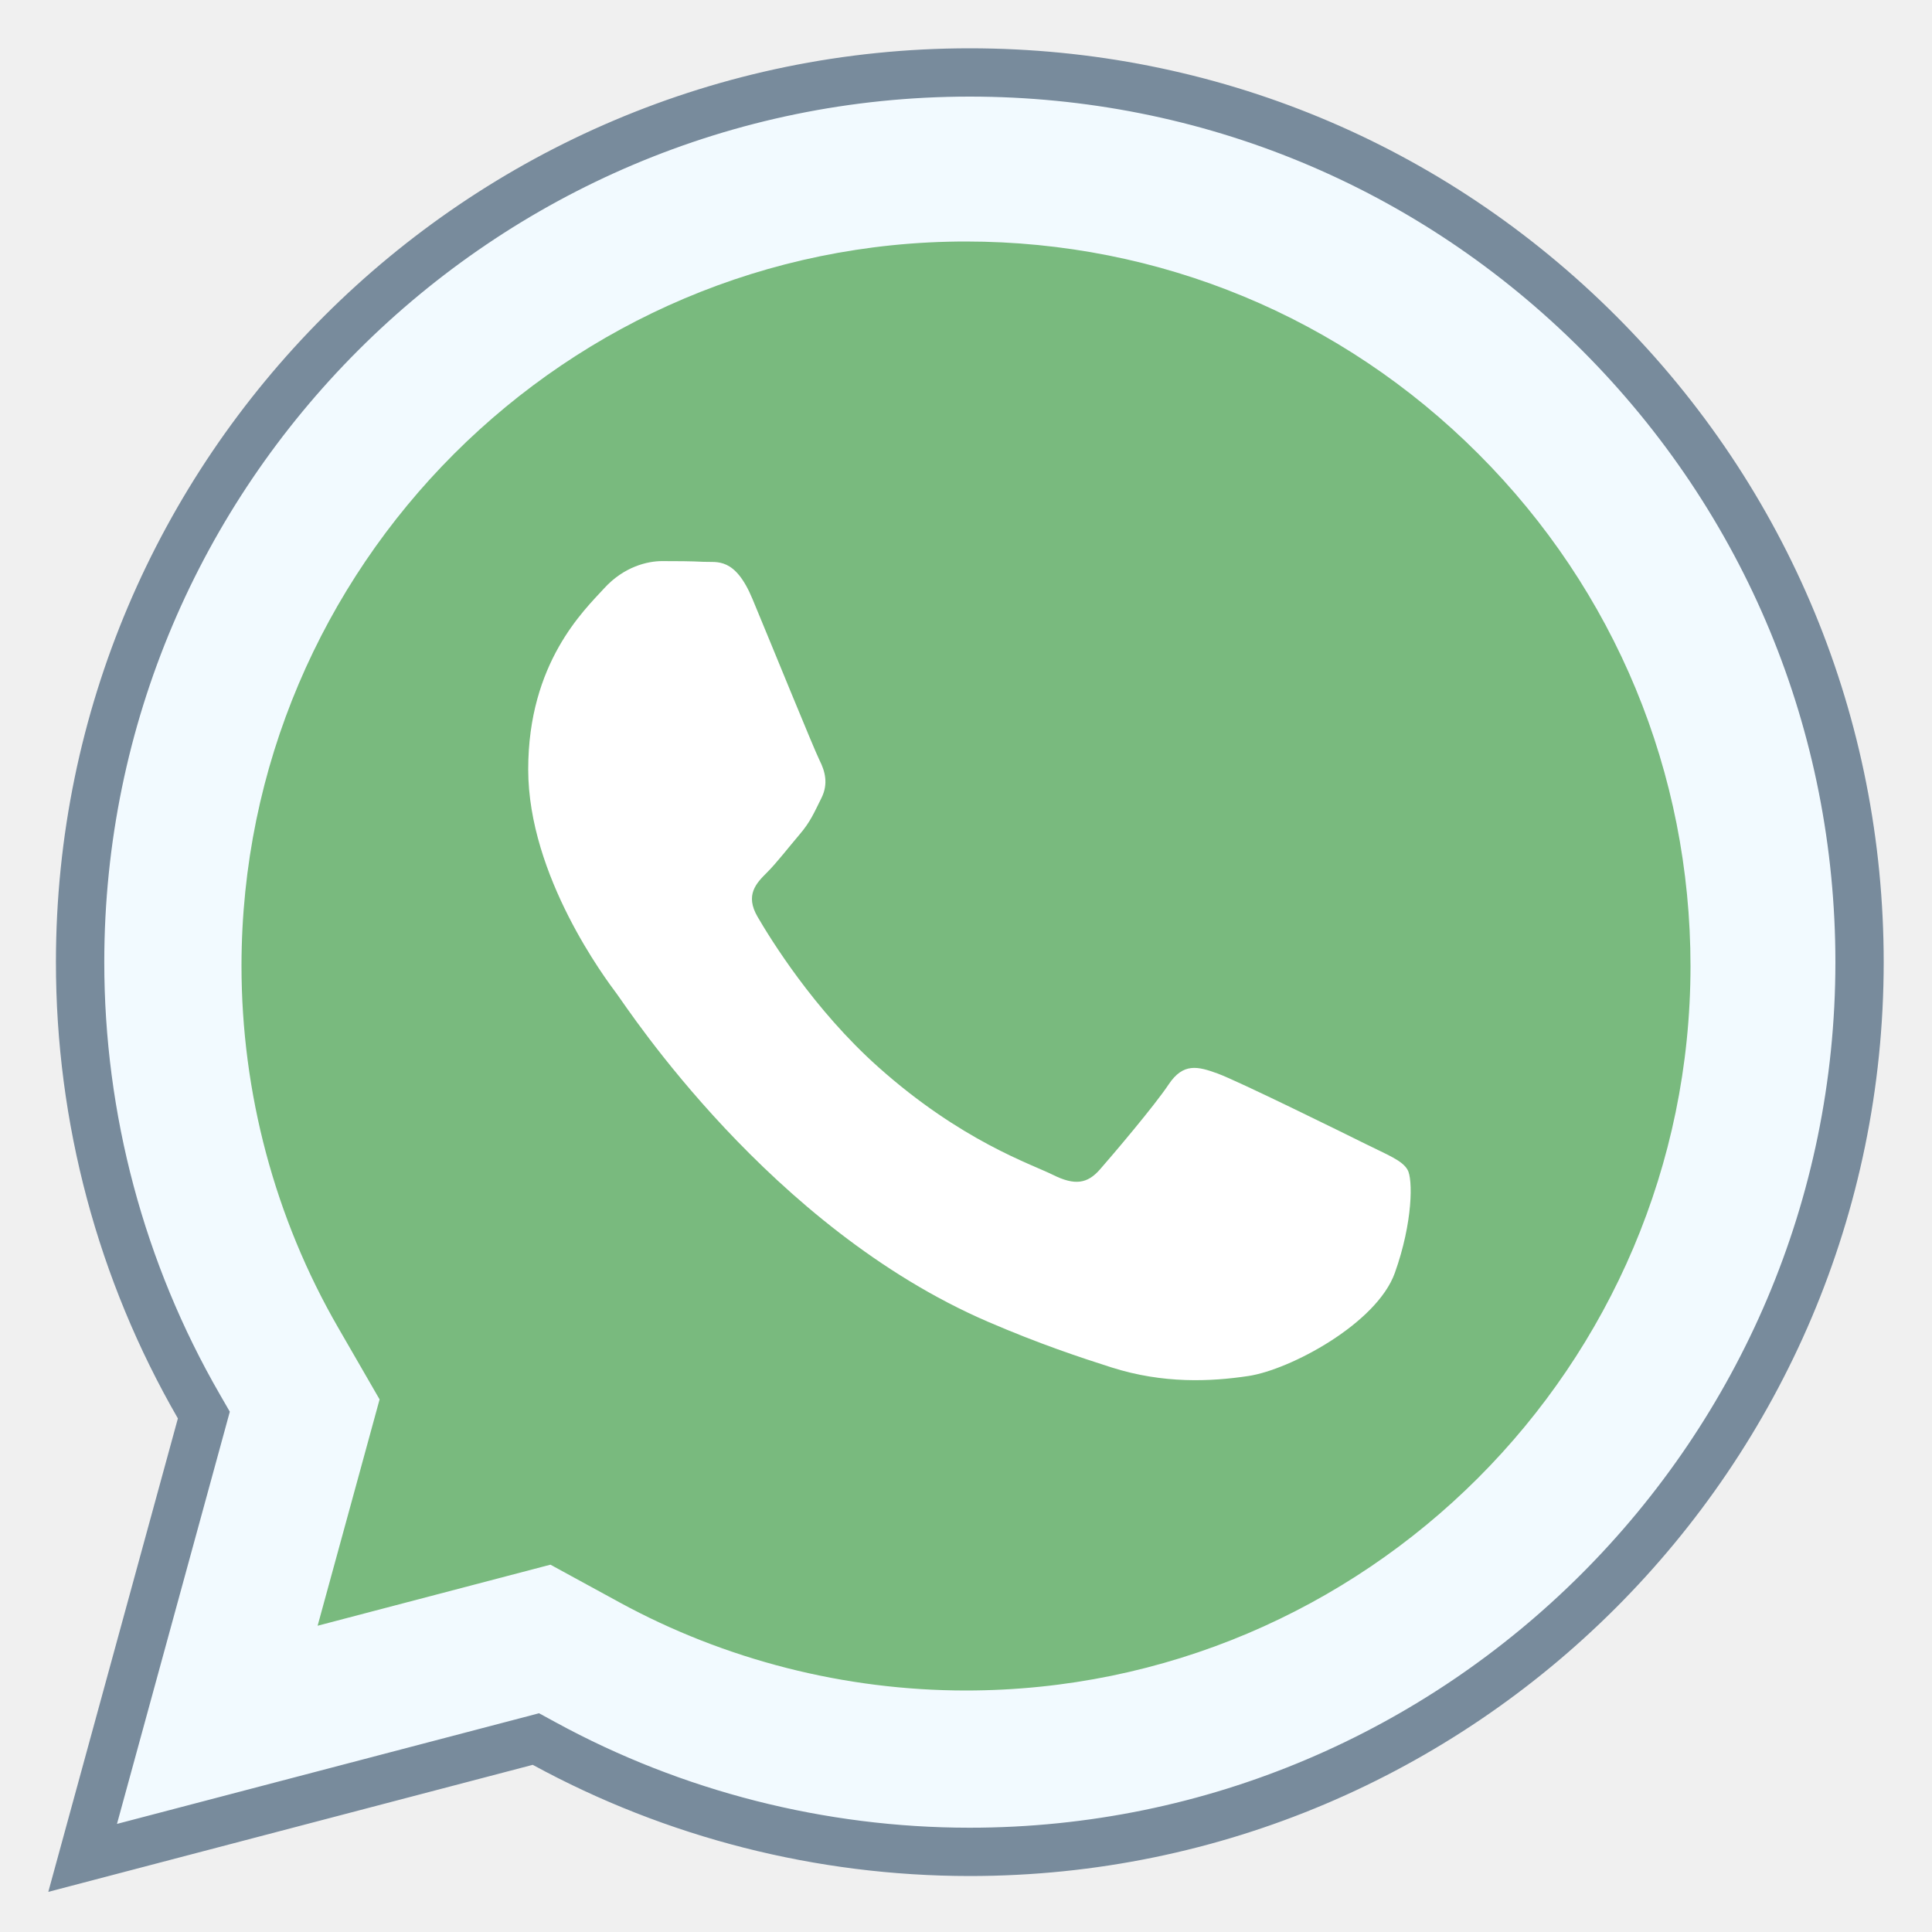
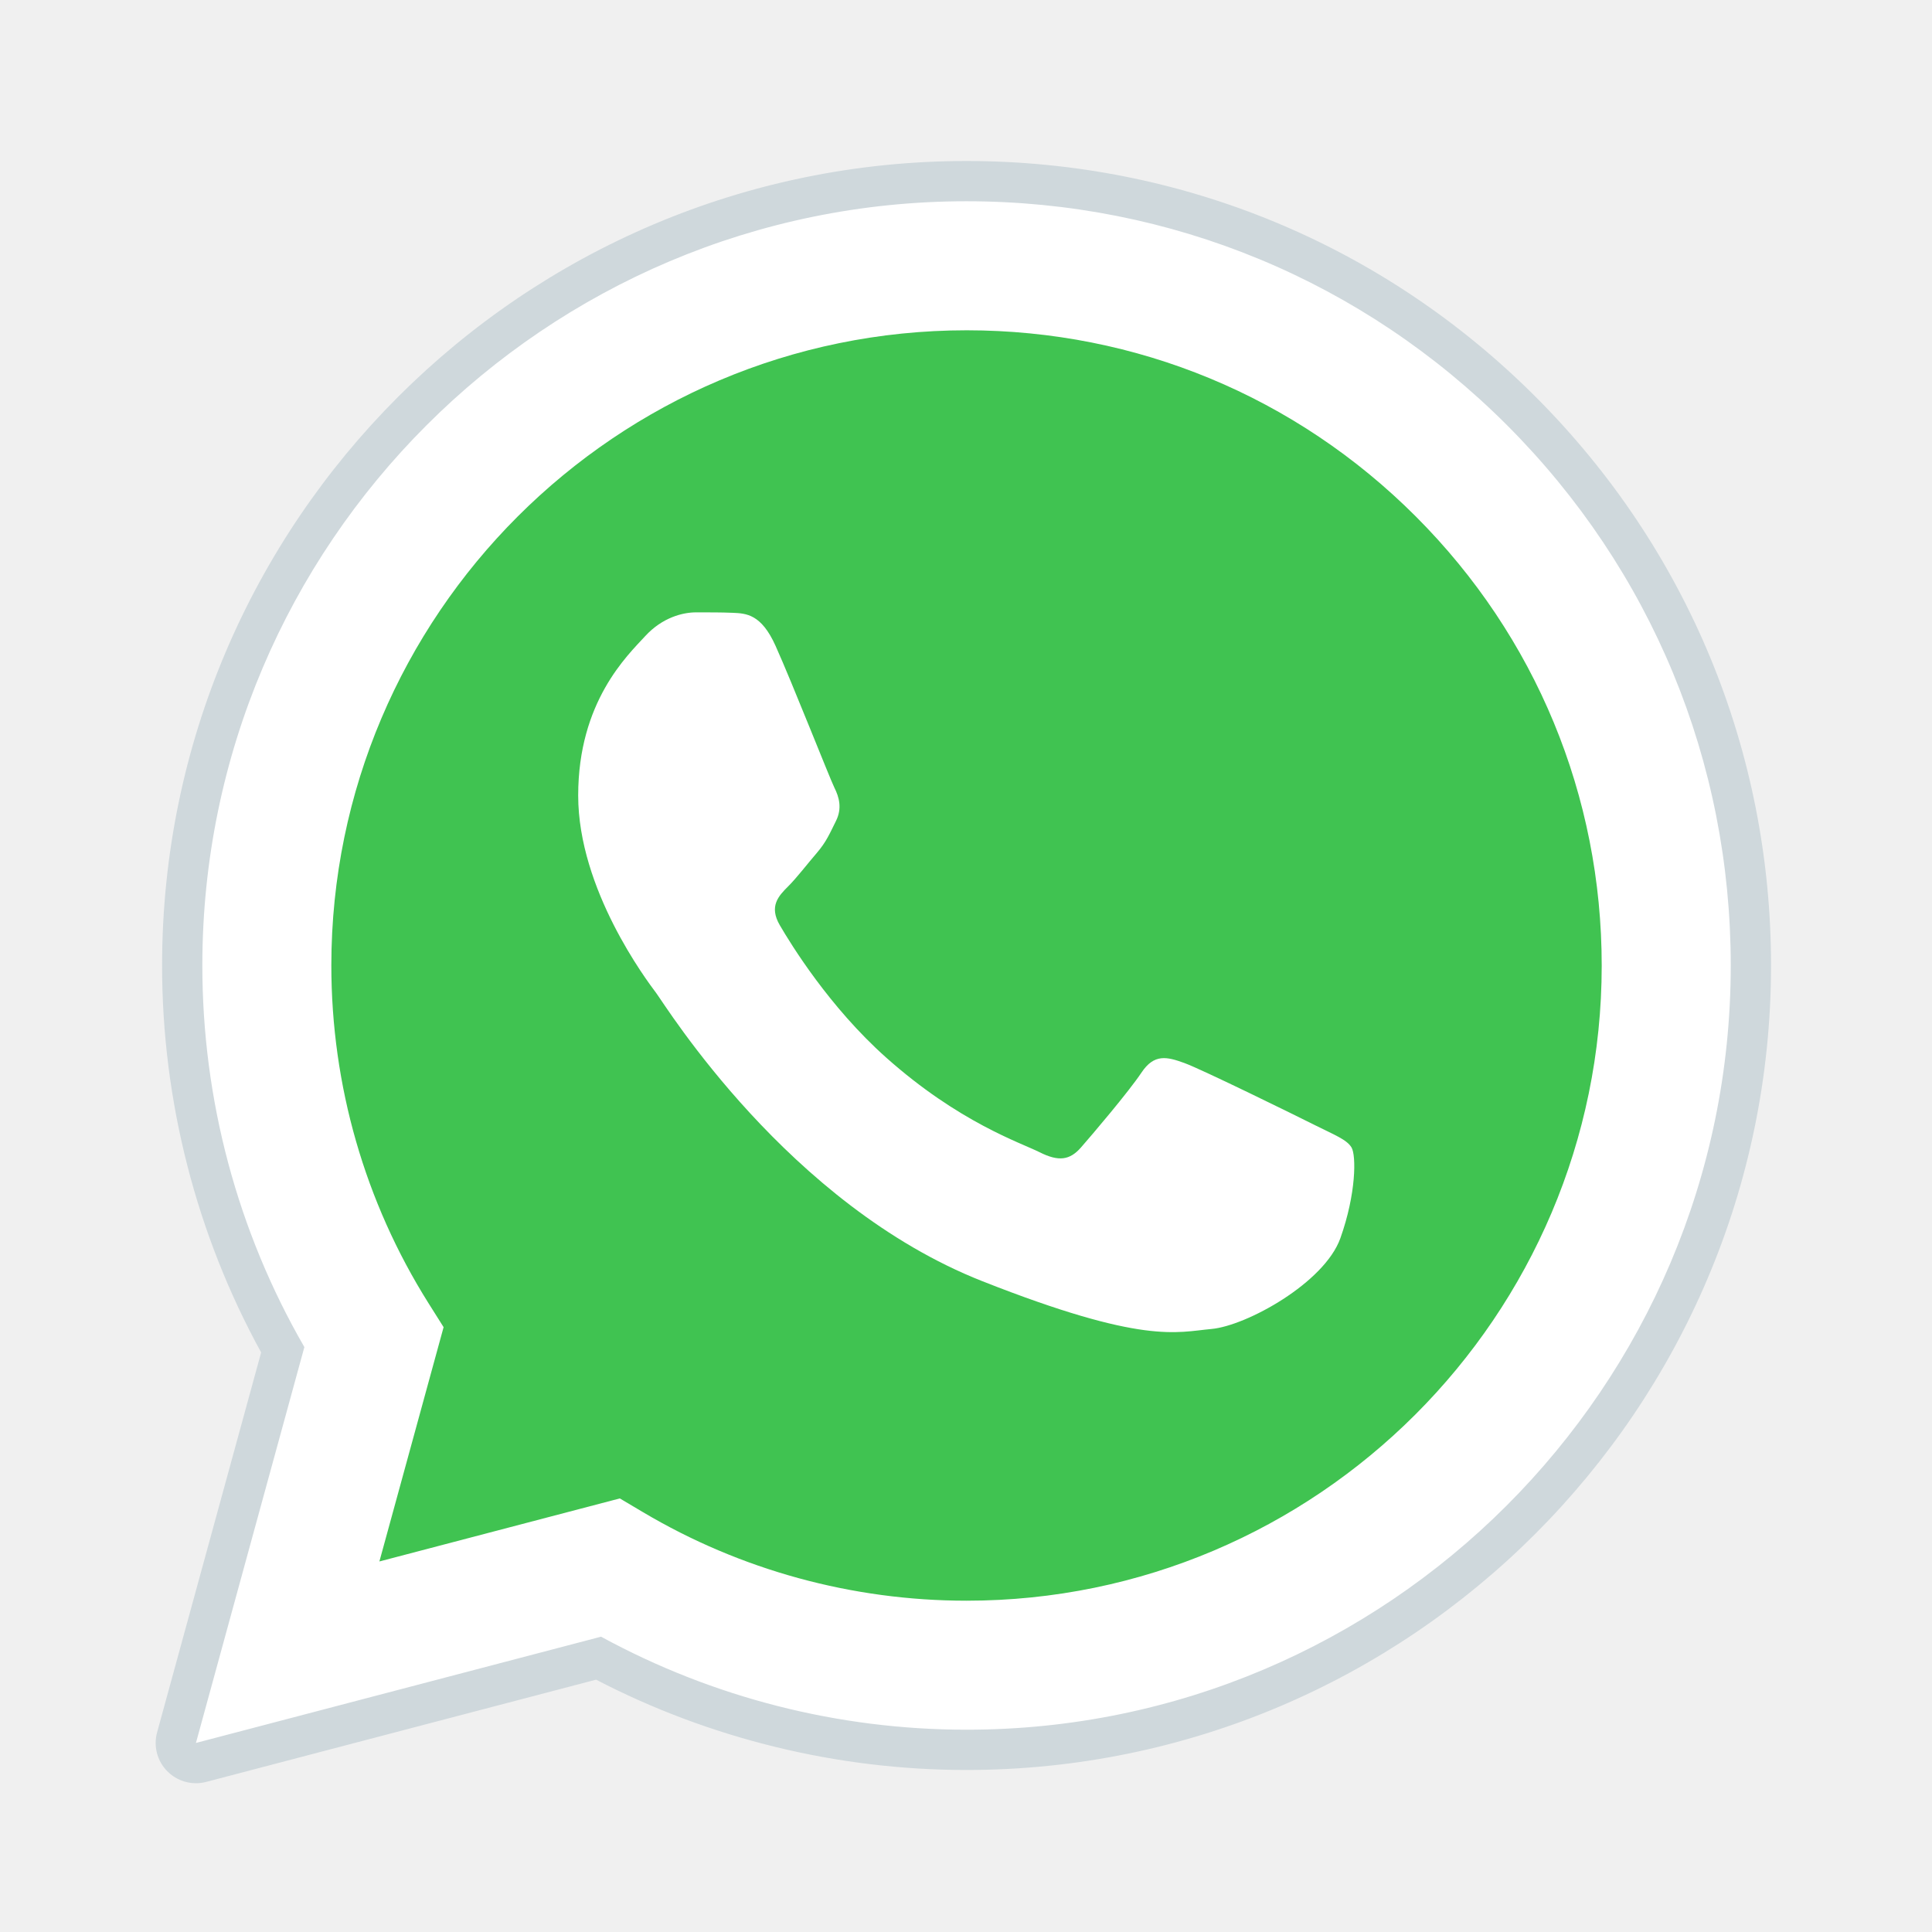
- <svg xmlns="http://www.w3.org/2000/svg" viewBox="0 0 40 40" width="40px" height="40px">
-   <path fill="#f2faff" d="M4.221,29.298l-0.104-0.181c-1.608-2.786-2.459-5.969-2.458-9.205 C1.663,9.76,9.926,1.5,20.078,1.5c4.926,0.002,9.553,1.919,13.03,5.399c3.477,3.48,5.392,8.107,5.392,13.028 c-0.005,10.153-8.268,18.414-18.42,18.414c-3.082-0.002-6.126-0.776-8.811-2.24l-0.174-0.096l-9.385,2.46L4.221,29.298z" />
-   <path fill="#788b9c" d="M20.078,2L20.078,2c4.791,0.001,9.293,1.867,12.676,5.253C36.137,10.639,38,15.14,38,19.927 c-0.005,9.878-8.043,17.914-17.927,17.914c-2.991-0.001-5.952-0.755-8.564-2.18l-0.349-0.19l-0.384,0.101l-8.354,2.19 l2.226-8.131l0.11-0.403L4.55,28.867c-1.566-2.711-2.393-5.808-2.391-8.955C2.163,10.036,10.202,2,20.078,2 M20.078,1 C9.651,1,1.163,9.485,1.158,19.912c-0.002,3.333,0.869,6.588,2.525,9.455L1,39.169l10.03-2.63c2.763,1.507,5.875,2.3,9.042,2.302 h0.008c10.427,0,18.915-8.485,18.92-18.914c0-5.054-1.966-9.807-5.538-13.382C29.89,2.971,25.14,1.002,20.078,1L20.078,1z" />
-   <path fill="#79ba7e" d="M19.995,35c-2.504-0.001-4.982-0.632-7.166-1.823l-1.433-0.782l-1.579,0.414l-3.241,0.85l0.83-3.03 l0.453-1.656L7,27.485c-1.309-2.267-2.001-4.858-2-7.492C5.004,11.726,11.732,5.001,19.998,5c4.011,0.001,7.779,1.563,10.61,4.397 C33.441,12.231,35,15.999,35,20.005C34.996,28.273,28.268,35,19.995,35z" />
-   <path fill="#fff" d="M28.28,23.688c-0.45-0.224-2.66-1.313-3.071-1.462c-0.413-0.151-0.712-0.224-1.012,0.224 c-0.3,0.45-1.161,1.462-1.423,1.761c-0.262,0.3-0.524,0.337-0.974,0.113c-0.45-0.224-1.899-0.7-3.615-2.231 c-1.337-1.191-2.239-2.663-2.501-3.113c-0.262-0.45-0.029-0.693,0.197-0.917c0.202-0.202,0.45-0.525,0.674-0.787 c0.224-0.262,0.3-0.45,0.45-0.75c0.151-0.3,0.075-0.563-0.038-0.787c-0.113-0.224-1.012-2.437-1.387-3.336 c-0.364-0.876-0.736-0.757-1.012-0.771c-0.262-0.014-0.562-0.015-0.861-0.015c-0.3,0-0.787,0.113-1.198,0.563 c-0.411,0.45-1.573,1.537-1.573,3.749s1.611,4.35,1.835,4.649c0.224,0.3,3.169,4.839,7.68,6.786 c1.072,0.462,1.911,0.739,2.562,0.947c1.076,0.342,2.057,0.294,2.832,0.178c0.864-0.129,2.66-1.087,3.034-2.136 c0.375-1.049,0.375-1.95,0.262-2.136C29.03,24.025,28.731,23.912,28.28,23.688z" />
+ <svg xmlns="http://www.w3.org/2000/svg" viewBox="0 0 48 48" width="40px" height="40px">
+   <path fill="#fff" d="M4.868,43.303l2.694-9.835C5.9,30.59,5.026,27.324,5.027,23.979C5.032,13.514,13.548,5,24.014,5c5.079,0.002,9.845,1.979,13.43,5.566c3.584,3.588,5.558,8.356,5.556,13.428c-0.004,10.465-8.522,18.98-18.986,18.98c-0.001,0,0,0,0,0h-0.008c-3.177-0.001-6.3-0.798-9.073-2.311L4.868,43.303z" />
+   <path fill="#fff" d="M4.868,43.803c-0.132,0-0.26-0.052-0.355-0.148c-0.125-0.127-0.174-0.312-0.127-0.483l2.639-9.636c-1.636-2.906-2.499-6.206-2.497-9.556C4.532,13.238,13.273,4.5,24.014,4.5c5.21,0.002,10.105,2.031,13.784,5.713c3.679,3.683,5.704,8.577,5.702,13.781c-0.004,10.741-8.746,19.48-19.486,19.48c-3.189-0.001-6.344-0.788-9.144-2.277l-9.875,2.589C4.953,43.798,4.911,43.803,4.868,43.803z" />
+   <path fill="#cfd8dc" d="M24.014,5c5.079,0.002,9.845,1.979,13.43,5.566c3.584,3.588,5.558,8.356,5.556,13.428c-0.004,10.465-8.522,18.98-18.986,18.98h-0.008c-3.177-0.001-6.3-0.798-9.073-2.311L4.868,43.303l2.694-9.835C5.9,30.59,5.026,27.324,5.027,23.979C5.032,13.514,13.548,5,24.014,5 M24.014,42.974C24.014,42.974,24.014,42.974,24.014,42.974C24.014,42.974,24.014,42.974,24.014,42.974 M24.014,42.974C24.014,42.974,24.014,42.974,24.014,42.974C24.014,42.974,24.014,42.974,24.014,42.974 M24.014,4C24.014,4,24.014,4,24.014,4C12.998,4,4.032,12.962,4.027,23.979c-0.001,3.367,0.849,6.685,2.461,9.622l-2.585,9.439c-0.094,0.345,0.002,0.713,0.254,0.967c0.19,0.192,0.447,0.297,0.711,0.297c0.085,0,0.17-0.011,0.254-0.033l9.687-2.54c2.828,1.468,5.998,2.243,9.197,2.244c11.024,0,19.99-8.963,19.995-19.98c0.002-5.339-2.075-10.359-5.848-14.135C34.378,6.083,29.357,4.002,24.014,4L24.014,4z" />
+   <path fill="#40c351" d="M35.176,12.832c-2.98-2.982-6.941-4.625-11.157-4.626c-8.704,0-15.783,7.076-15.787,15.774c-0.001,2.981,0.833,5.883,2.413,8.396l0.376,0.597l-1.595,5.821l5.973-1.566l0.577,0.342c2.422,1.438,5.2,2.198,8.032,2.199h0.006c8.698,0,15.777-7.077,15.78-15.776C39.795,19.778,38.156,15.814,35.176,12.832z" />
+   <path fill="#fff" fill-rule="evenodd" d="M19.268,16.045c-0.355-0.79-0.729-0.806-1.068-0.82c-0.277-0.012-0.593-0.011-0.909-0.011c-0.316,0-0.83,0.119-1.265,0.594c-0.435,0.475-1.661,1.622-1.661,3.956c0,2.334,1.7,4.59,1.937,4.906c0.237,0.316,3.282,5.259,8.104,7.161c4.007,1.58,4.823,1.266,5.693,1.187c0.87-0.079,2.807-1.147,3.202-2.255c0.395-1.108,0.395-2.057,0.277-2.255c-0.119-0.198-0.435-0.316-0.909-0.554s-2.807-1.385-3.242-1.543c-0.435-0.158-0.751-0.237-1.068,0.238c-0.316,0.474-1.225,1.543-1.502,1.859c-0.277,0.317-0.554,0.357-1.028,0.119c-0.474-0.238-2.002-0.738-3.815-2.354c-1.41-1.257-2.362-2.81-2.639-3.285c-0.277-0.474-0.03-0.731,0.208-0.968c0.213-0.213,0.474-0.554,0.712-0.831c0.237-0.277,0.316-0.475,0.474-0.791c0.158-0.317,0.079-0.594-0.04-0.831C20.612,19.329,19.69,16.983,19.268,16.045z" clip-rule="evenodd" />
</svg>
